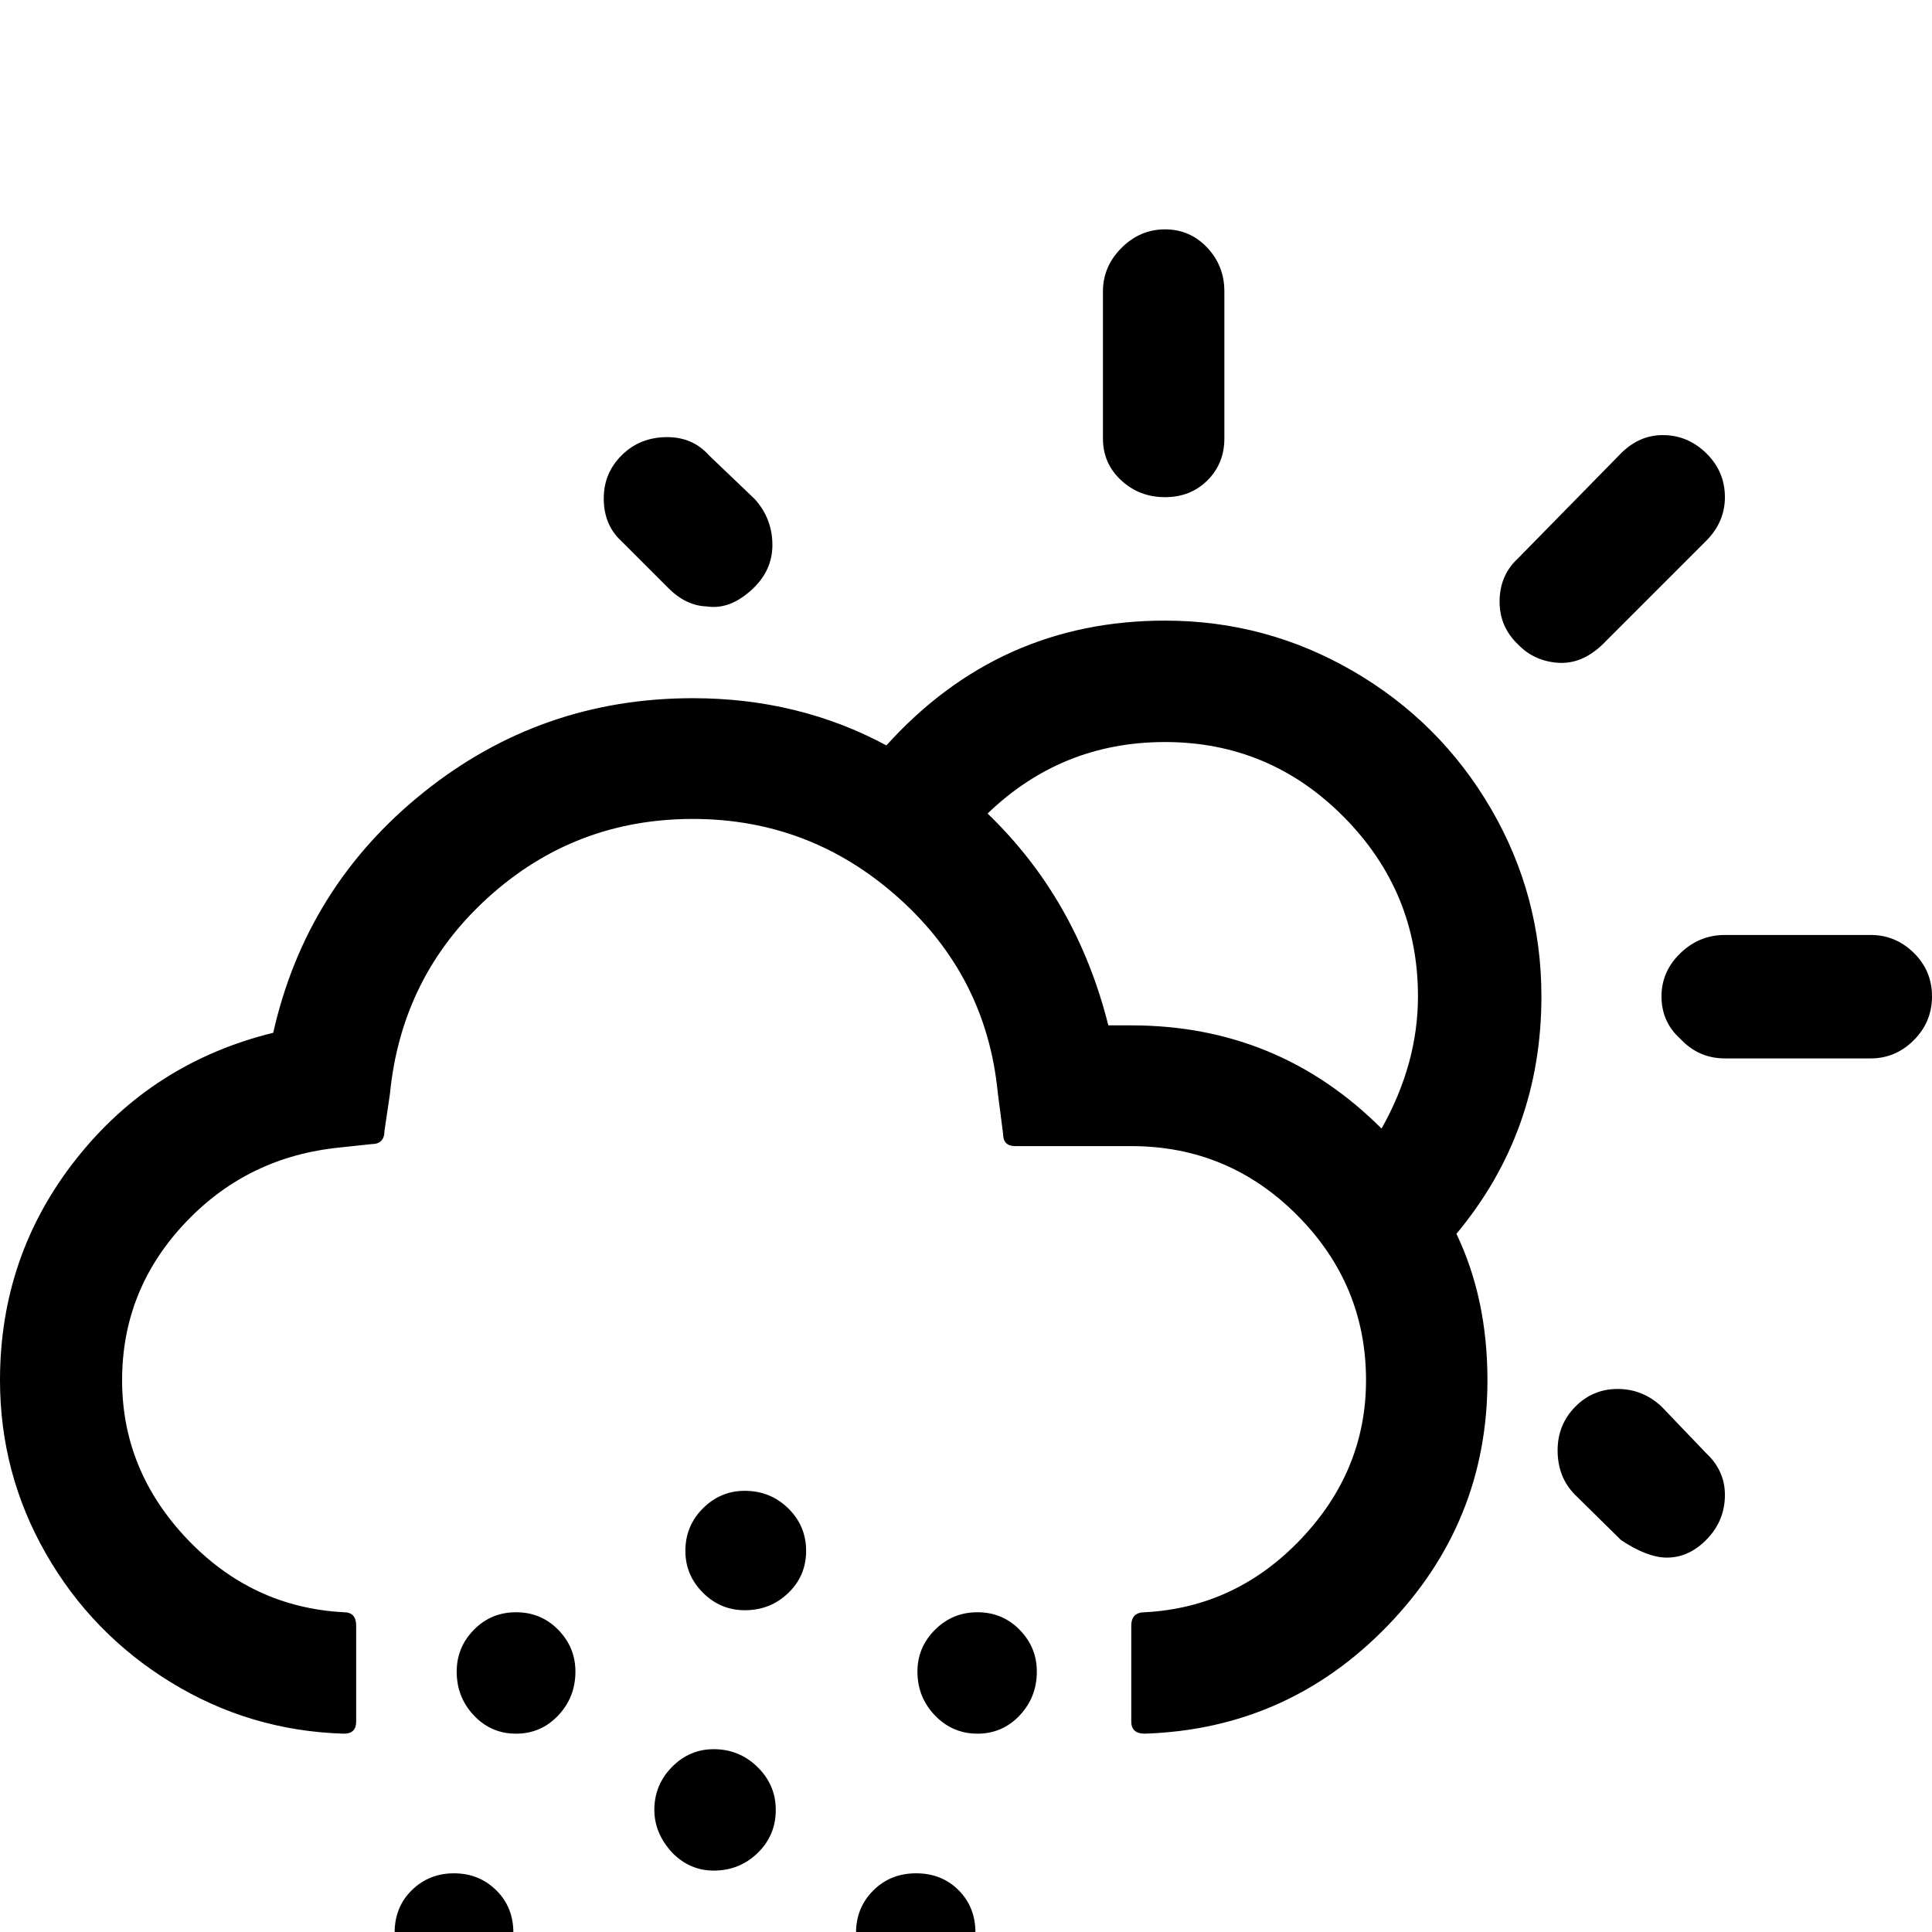
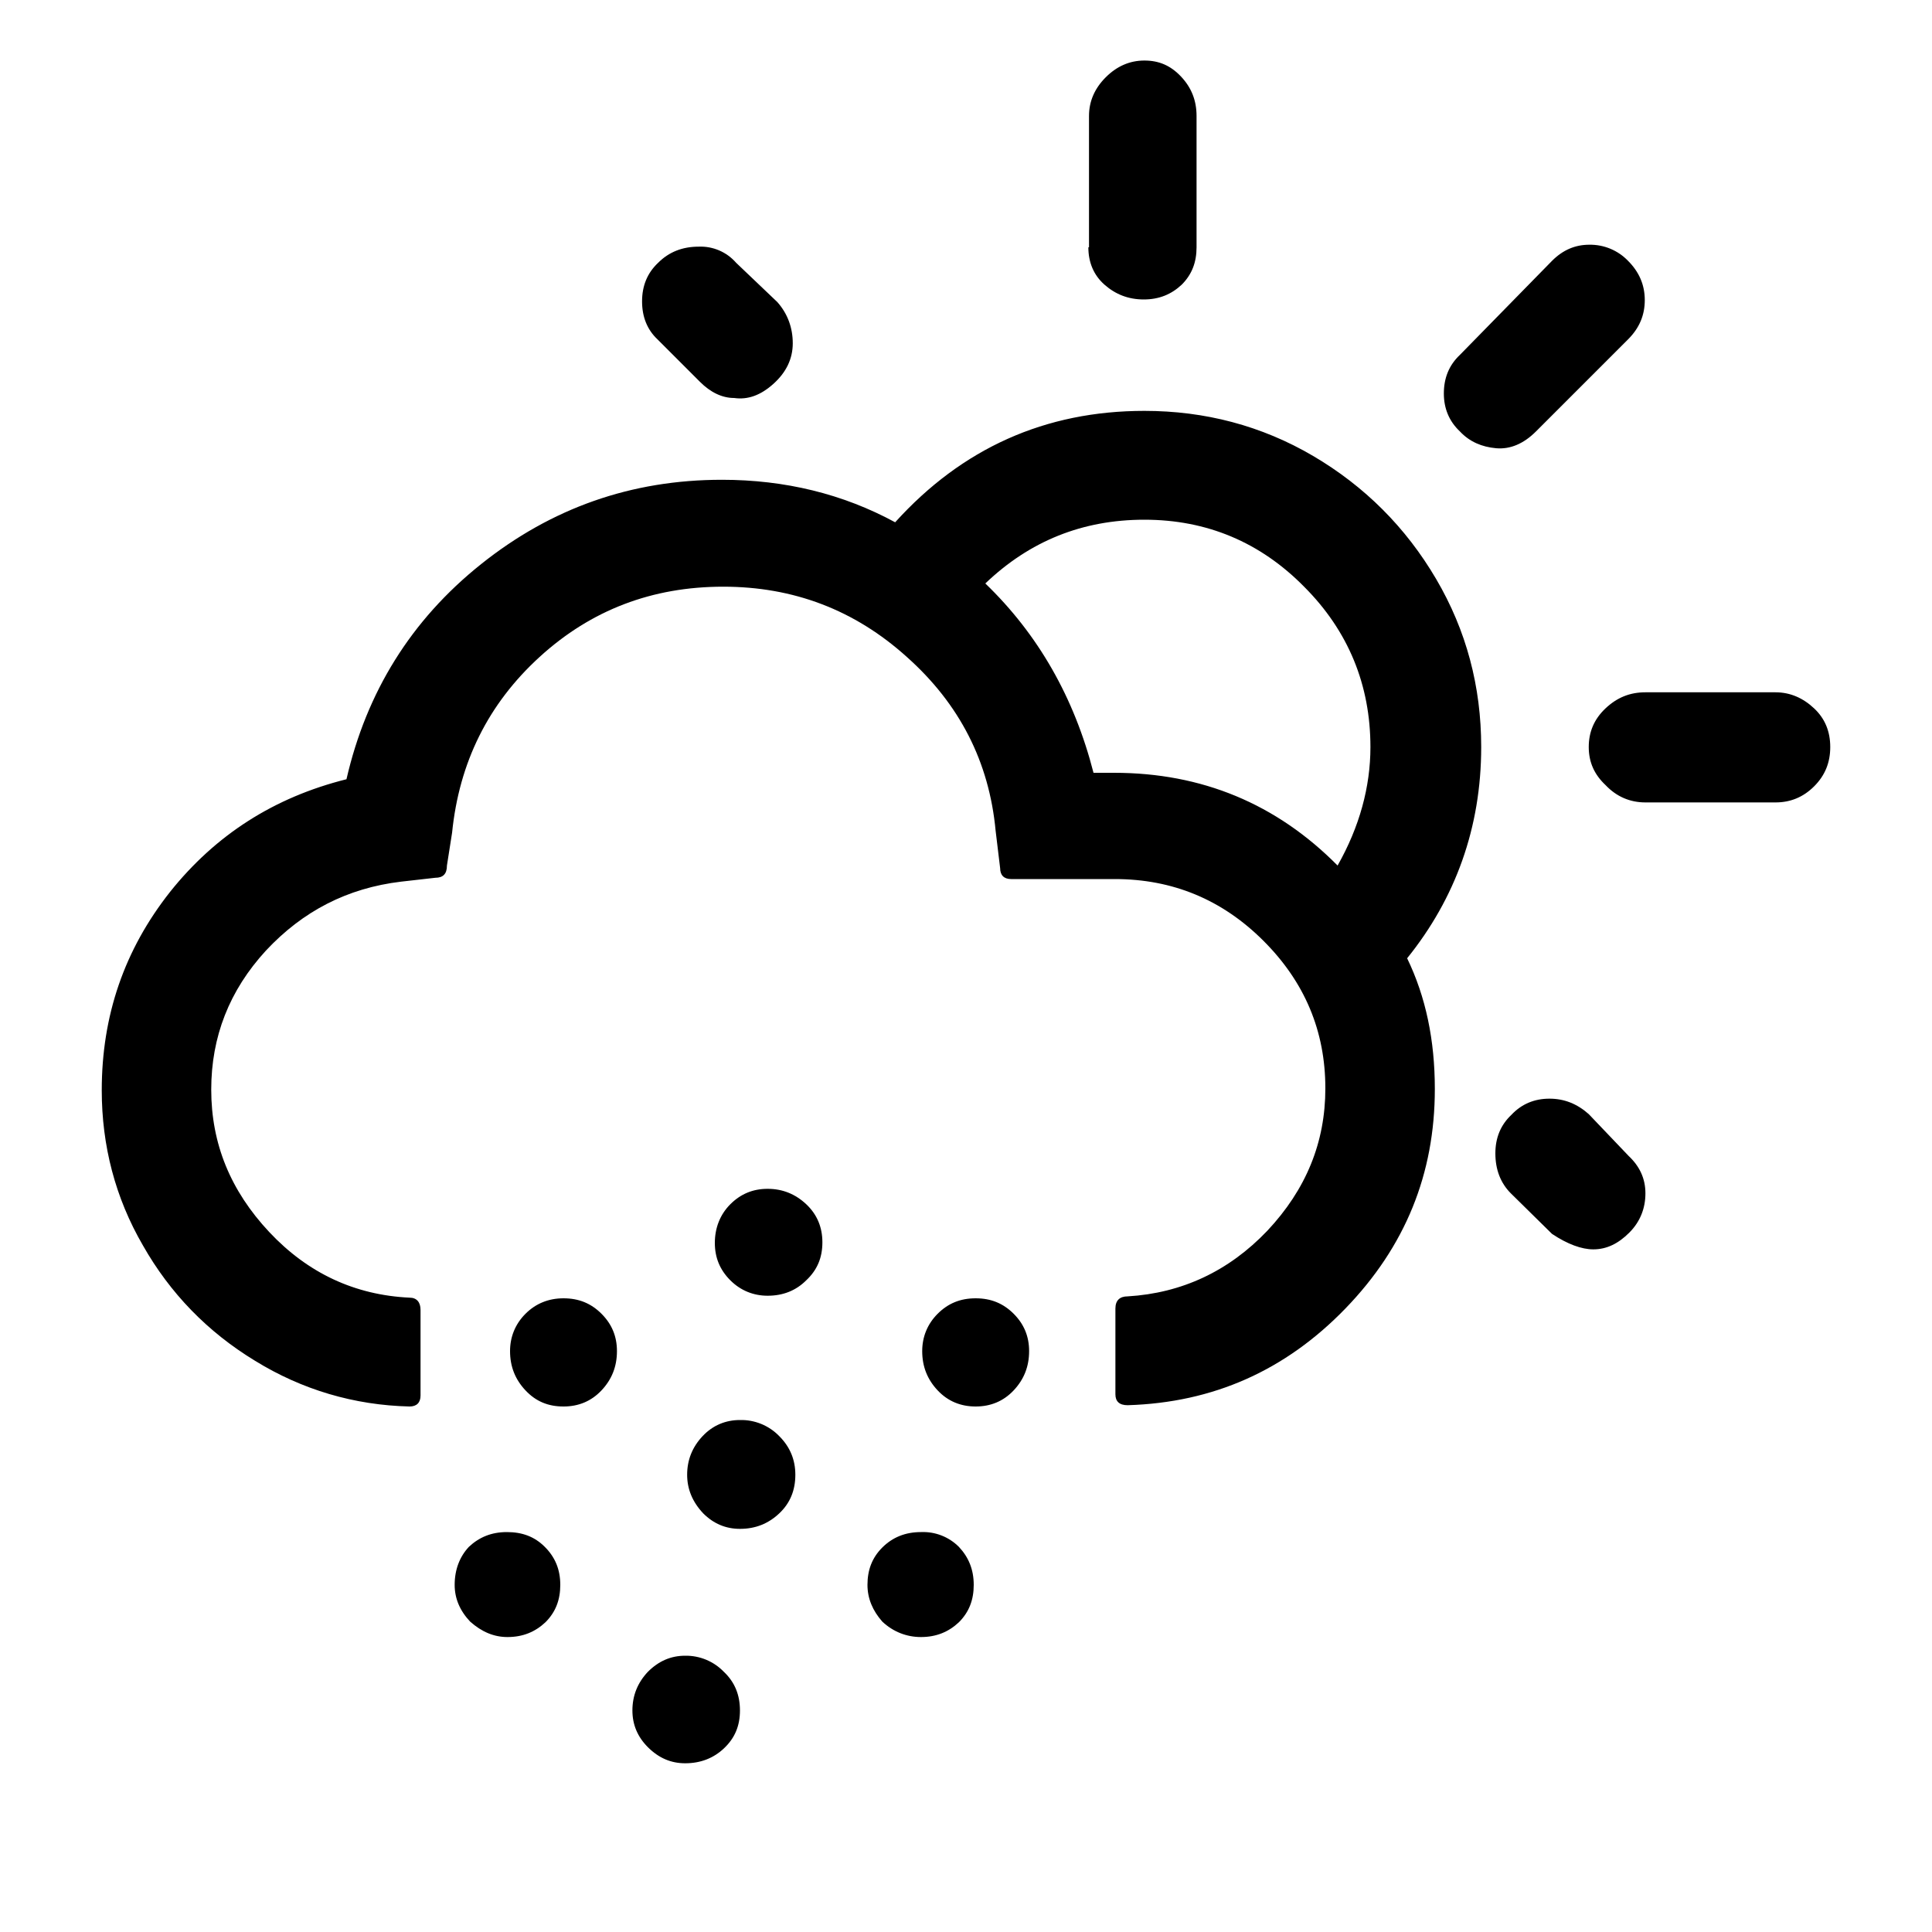
- <svg xmlns="http://www.w3.org/2000/svg" width="64" height="64" viewBox="0 0 2864 2864">
-   <path d="M0 2046q0 138 68 257t185.5 191 256.5 76q18 0 18-18v-142q0-20-18-20-136-7-232.5-108.5T181 2046q0-132 90.5-230T495 1702l56-6q19 0 19-20l8-54q17-175 145.5-291.5T1027 1214q174 0 304.5 116.5T1479 1619l8 62q0 18 18 18h172q144 0 246 102.5t102 244.5q0 134-96.5 235.5T1697 2390q-20 0-20 20v142q0 18 20 18 212-7 360-160t148-364q0-121-46-217 126-151 126-352 0-150-75-278.5T2006 995t-279-75q-246 0-413 185-130-70-287-70-225 0-399 139.5T405 1531q-179 44-292 187T0 2046zm585 819q0 33 26 61 28 26 62 26 38 0 63-25t25-62q0-38-25.5-63t-62.5-25-62.5 25-25.5 63zm92-387q0 38 25.5 65t62.5 27 62.5-27 25.5-65q0-36-25.5-62t-62.5-26-62.5 26-25.5 62zm202 595q0 35 26 61 27 27 62 27 38 0 64.5-25t26.5-63-27-64.5-64-26.5q-35 0-61.5 27t-26.5 64zm16-2334q0 39 26 63l70 70q26 26 57 27 33 5 65-23.5t32-67.5-26-68l-68-65q-24-27-62-27-40 0-67 26.5T895 739zm75 1944q0 35 27 64 26 26 61 26 38 0 65-26t27-64q0-37-27-63.5t-65-26.5q-36 0-62 26.5t-26 63.5zm46-384q0 36 26 62t62 26q38 0 64.5-25.5t26.5-62.5-26.5-63-64.5-26q-36 0-62 26t-26 63zm253 566q0 34 25 61 28 26 64 26 38 0 63-25t25-62q0-38-25-63t-63-25-63.5 25.5-25.5 62.5zm91-387q0 38 26 65t63 27 62.5-27 25.5-65q0-36-25.5-62t-62.5-26-63 26-26 62zm104-1272q110-106 263-106 155 0 265 111t110 266q0 100-54 196-153-153-371-153h-34q-47-187-179-314zm171-556q0 37 27 62t65 25 63-25 25-62V432q0-38-25.5-65t-62.5-27-64.5 27.5T1635 432v218zm588 242q0 37 27 63 24 25 59.5 27.5T2376 955l153-153q28-28 28-65 0-38-27.5-65t-64.5-27q-35 0-62 27l-153 156q-27 25-27 64zm86 1258q0 40 26 66l68 67q39 26 68 26 33 0 59.5-27.5t26.5-65.5q0-36-28-62l-66-69q-28-26-65-26t-63 26.5-26 64.5zm154-673q0 38 28 63 27 29 66 29h216q37 0 64-27t27-65-27-64.5-64-26.5h-216q-38 0-66 27t-28 64z" />
+ <svg xmlns="http://www.w3.org/2000/svg" viewBox="0 0 30 30">
+   <path d="M1.58 16.93c0 .86.21 1.67.64 2.41.42.74 1 1.34 1.74 1.79.73.45 1.54.69 2.4.71.11 0 .17-.06.17-.17v-1.33c0-.12-.06-.19-.17-.19-.85-.04-1.58-.38-2.18-1.02s-.9-1.37-.9-2.21c0-.82.28-1.54.85-2.16.57-.61 1.26-.97 2.1-1.07l.53-.06c.12 0 .18-.06.18-.19l.08-.51c.11-1.09.56-2 1.36-2.73s1.75-1.09 2.85-1.09c1.09 0 2.04.36 2.85 1.09.82.73 1.28 1.63 1.38 2.7l.07.58c0 .11.06.17.17.17h1.61c.9 0 1.67.32 2.31.96.64.64.96 1.4.96 2.29 0 .84-.3 1.57-.9 2.21-.6.63-1.33.97-2.17 1.02-.12 0-.19.06-.19.19v1.33c0 .11.06.17.19.17 1.33-.04 2.45-.54 3.38-1.5.93-.96 1.39-2.09 1.39-3.41 0-.76-.14-1.43-.43-2.03.75-.93 1.15-2.03 1.15-3.28 0-.94-.23-1.81-.7-2.61-.47-.8-1.11-1.44-1.91-1.91s-1.68-.7-2.62-.7c-1.54 0-2.83.58-3.87 1.73-.81-.44-1.71-.66-2.69-.66-1.41 0-2.65.44-3.74 1.31s-1.78 1.99-2.09 3.34c-1.12.28-2.03.86-2.74 1.75-.71.9-1.06 1.92-1.06 3.08zm5.48 7.68c0 .21.08.4.24.57.18.16.37.24.58.24.24 0 .43-.08.59-.23.16-.16.23-.35.23-.58 0-.24-.08-.43-.24-.59-.16-.16-.35-.23-.59-.23s-.43.08-.59.23c-.14.15-.22.35-.22.59zm.86-3.63c0 .24.08.44.24.61.16.17.35.25.59.25.23 0 .43-.08.59-.25.16-.17.24-.37.24-.61 0-.23-.08-.42-.24-.58s-.35-.24-.59-.24c-.23 0-.43.08-.59.24s-.24.36-.24.58zm1.9 5.58c0 .22.08.41.24.57.17.17.36.25.58.25.24 0 .44-.08.6-.23.17-.16.25-.35.25-.59s-.08-.44-.25-.6a.816.816 0 0 0-.6-.25c-.22 0-.41.08-.58.25-.16.17-.24.37-.24.6zm.15-21.88c0 .24.08.44.24.59l.66.66c.16.16.34.25.53.25.21.03.41-.04.61-.22s.3-.39.3-.63-.08-.46-.24-.64l-.64-.61a.73.73 0 0 0-.58-.25c-.25 0-.46.08-.63.25-.17.16-.25.36-.25.6zm.7 18.22c0 .22.08.42.25.6.16.16.35.24.57.24.24 0 .44-.08.61-.24.17-.16.25-.36.25-.6 0-.23-.08-.43-.25-.6a.822.822 0 0 0-.61-.25c-.22 0-.42.08-.58.25-.16.17-.24.37-.24.6zm.43-3.6c0 .23.08.42.24.58s.36.24.58.24c.24 0 .44-.08.6-.24.17-.16.25-.35.25-.59 0-.23-.08-.43-.25-.59s-.37-.24-.6-.24c-.23 0-.42.08-.58.24s-.24.37-.24.6zm2.37 5.31c0 .21.08.4.23.57.17.16.38.24.6.24.24 0 .43-.08.59-.23.16-.16.23-.35.23-.58 0-.24-.08-.43-.23-.59a.784.784 0 0 0-.59-.23c-.24 0-.44.08-.6.24s-.23.35-.23.58zm.85-3.63c0 .24.08.44.24.61.16.17.36.25.59.25s.43-.08.59-.25c.16-.17.24-.37.24-.61 0-.23-.08-.42-.24-.58s-.35-.24-.59-.24-.43.08-.59.24-.24.36-.24.58zm.98-11.92c.69-.66 1.51-.99 2.47-.99.97 0 1.8.35 2.48 1.04.69.69 1.03 1.53 1.03 2.49 0 .62-.17 1.24-.51 1.84-.95-.96-2.11-1.44-3.47-1.44h-.32c-.3-1.17-.86-2.15-1.68-2.94zm1.6-5.22c0 .23.08.43.25.58s.37.23.61.23.43-.08.59-.23c.16-.16.23-.35.23-.58V1.8c0-.24-.08-.44-.24-.61S18 .94 17.77.94s-.43.09-.6.26c-.17.17-.26.37-.26.6v2.04zm5.52 2.27c0 .23.08.43.25.59.15.16.34.24.56.26s.43-.07.62-.26l1.43-1.43c.18-.18.26-.38.26-.61 0-.24-.09-.44-.26-.61a.816.816 0 0 0-.6-.25c-.22 0-.41.08-.58.25l-1.43 1.46c-.17.16-.25.36-.25.6zm.8 11.8c0 .25.08.46.24.62l.64.63c.24.16.46.24.64.24.21 0 .39-.09.56-.26.17-.17.25-.38.25-.61 0-.23-.09-.42-.26-.58l-.62-.65c-.18-.16-.38-.24-.61-.24s-.43.08-.59.25c-.17.16-.25.36-.25.6zm1.45-6.31c0 .24.09.43.26.59.17.18.38.27.62.27h2.02c.23 0 .43-.08.6-.25s.25-.37.25-.61-.08-.44-.25-.6-.37-.25-.6-.25h-2.02c-.24 0-.44.08-.62.25s-.26.37-.26.6z" />
</svg>
